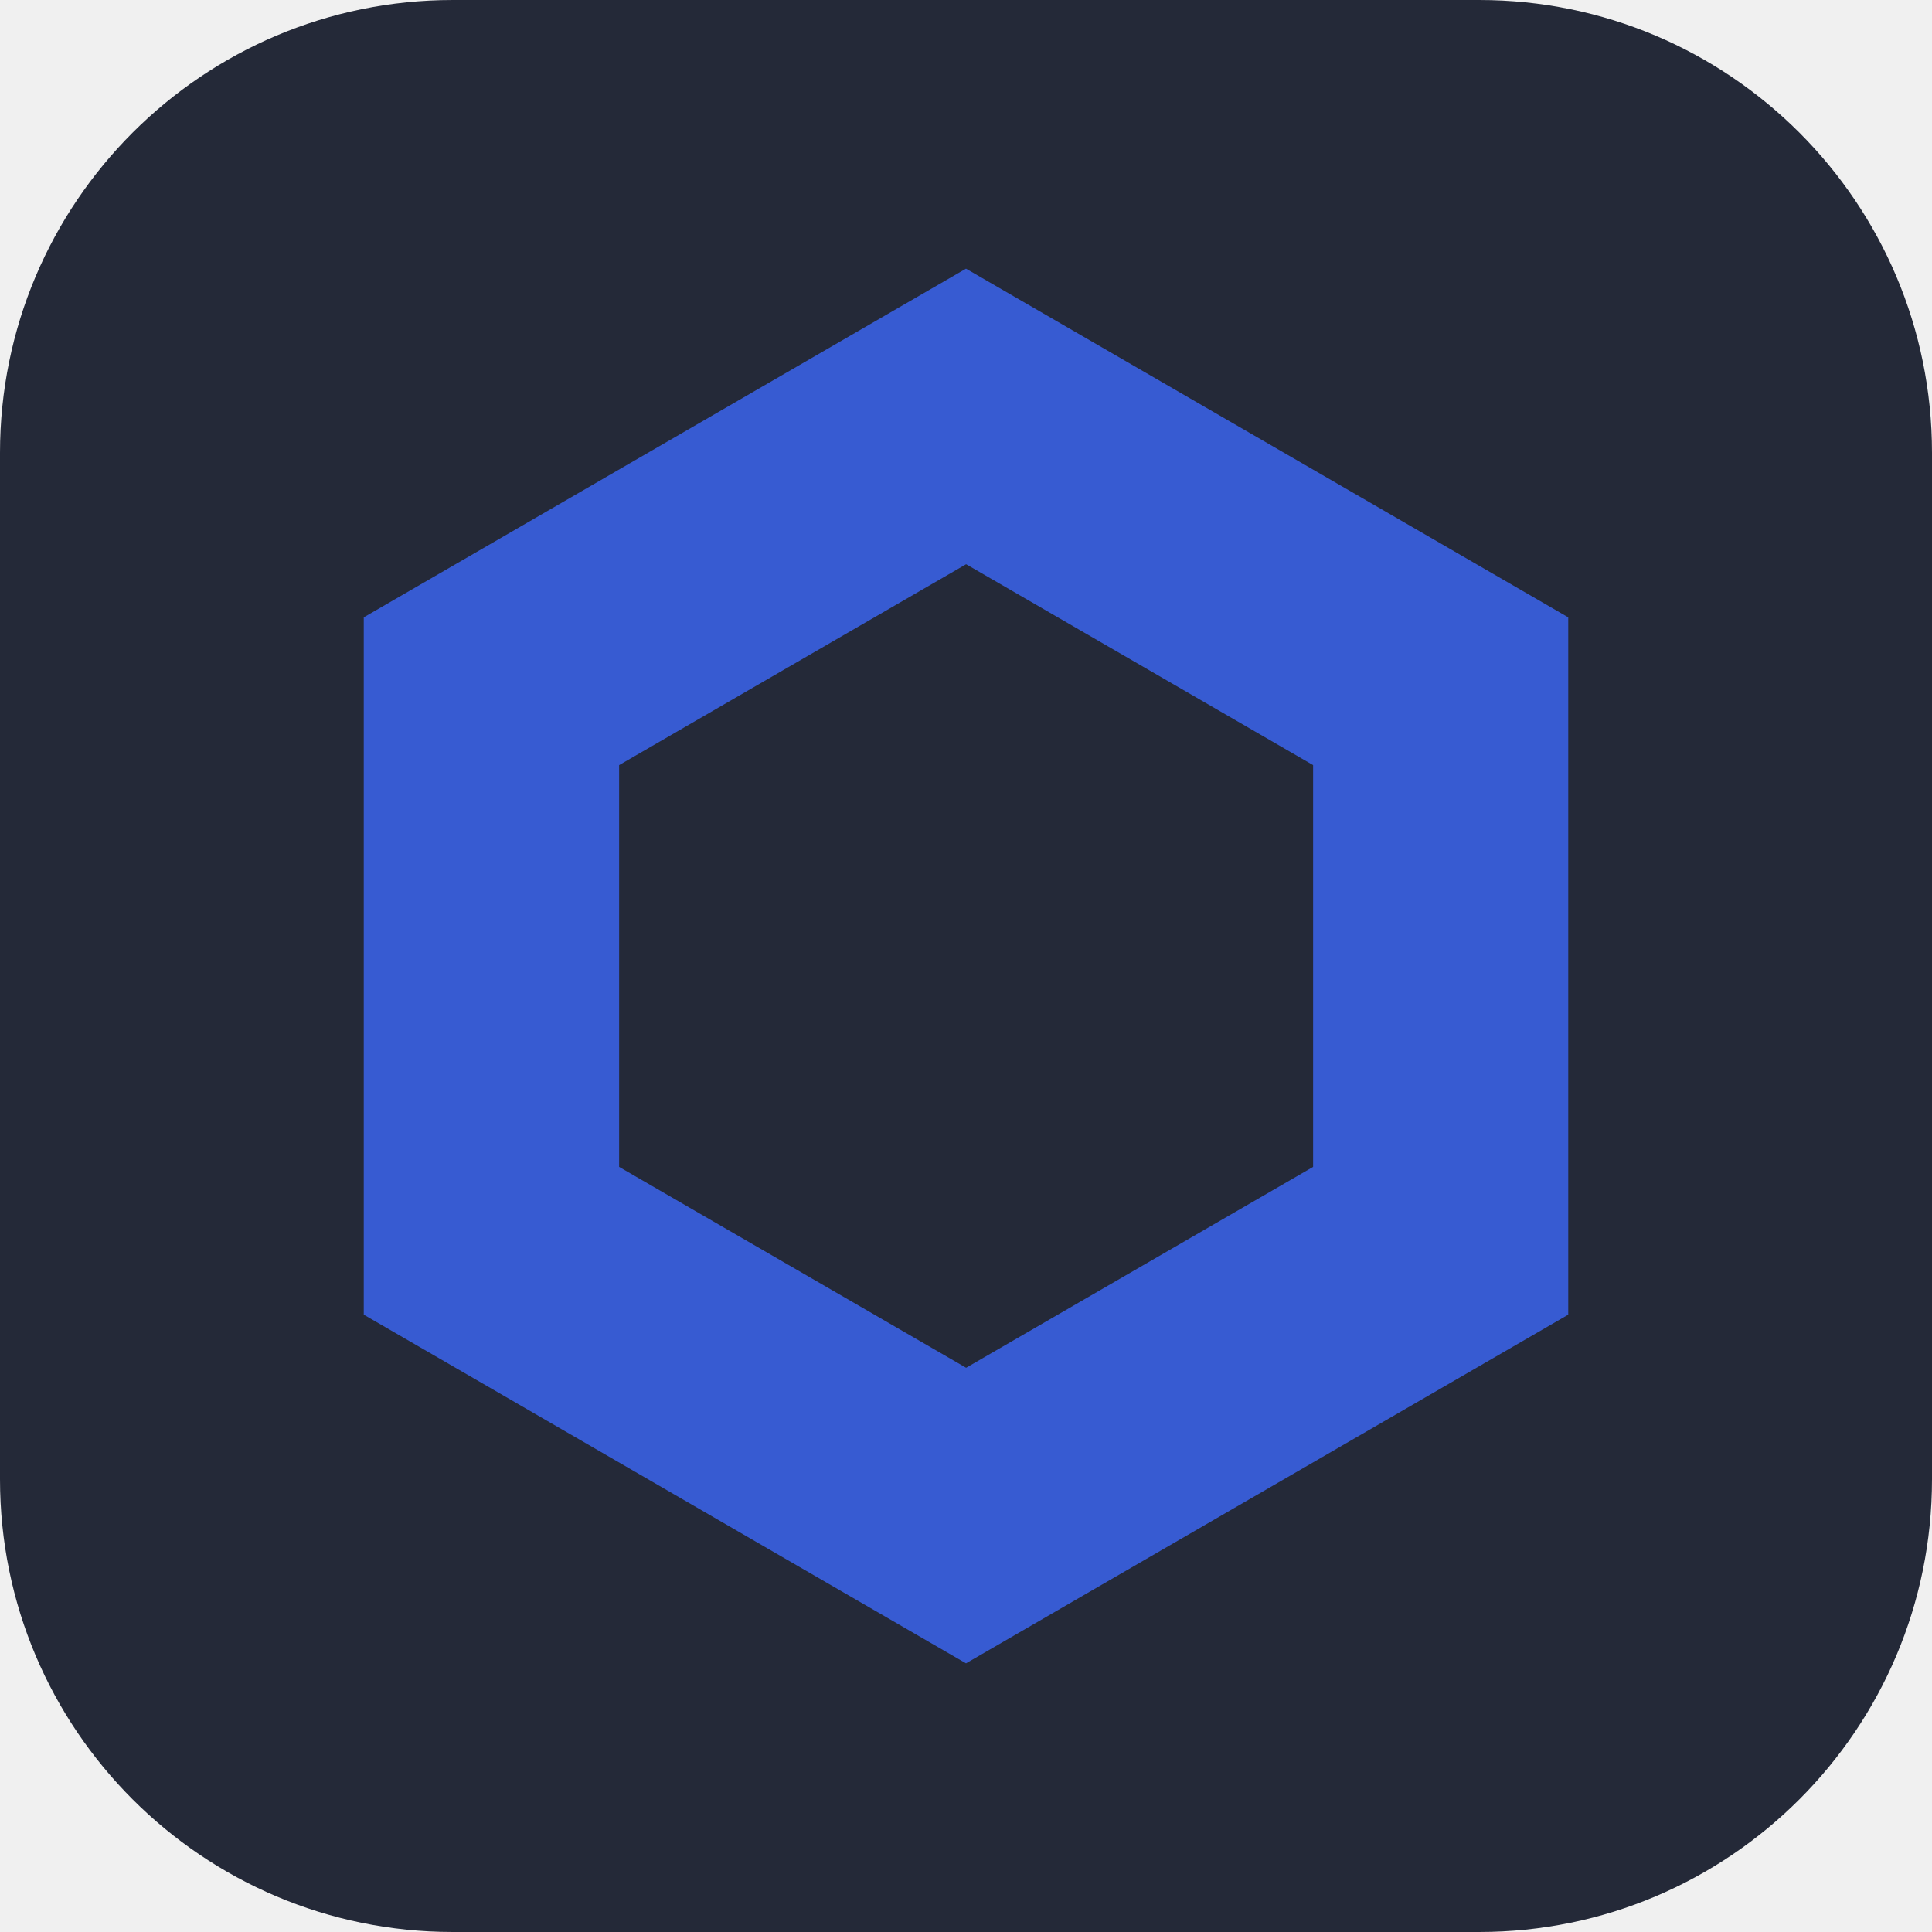
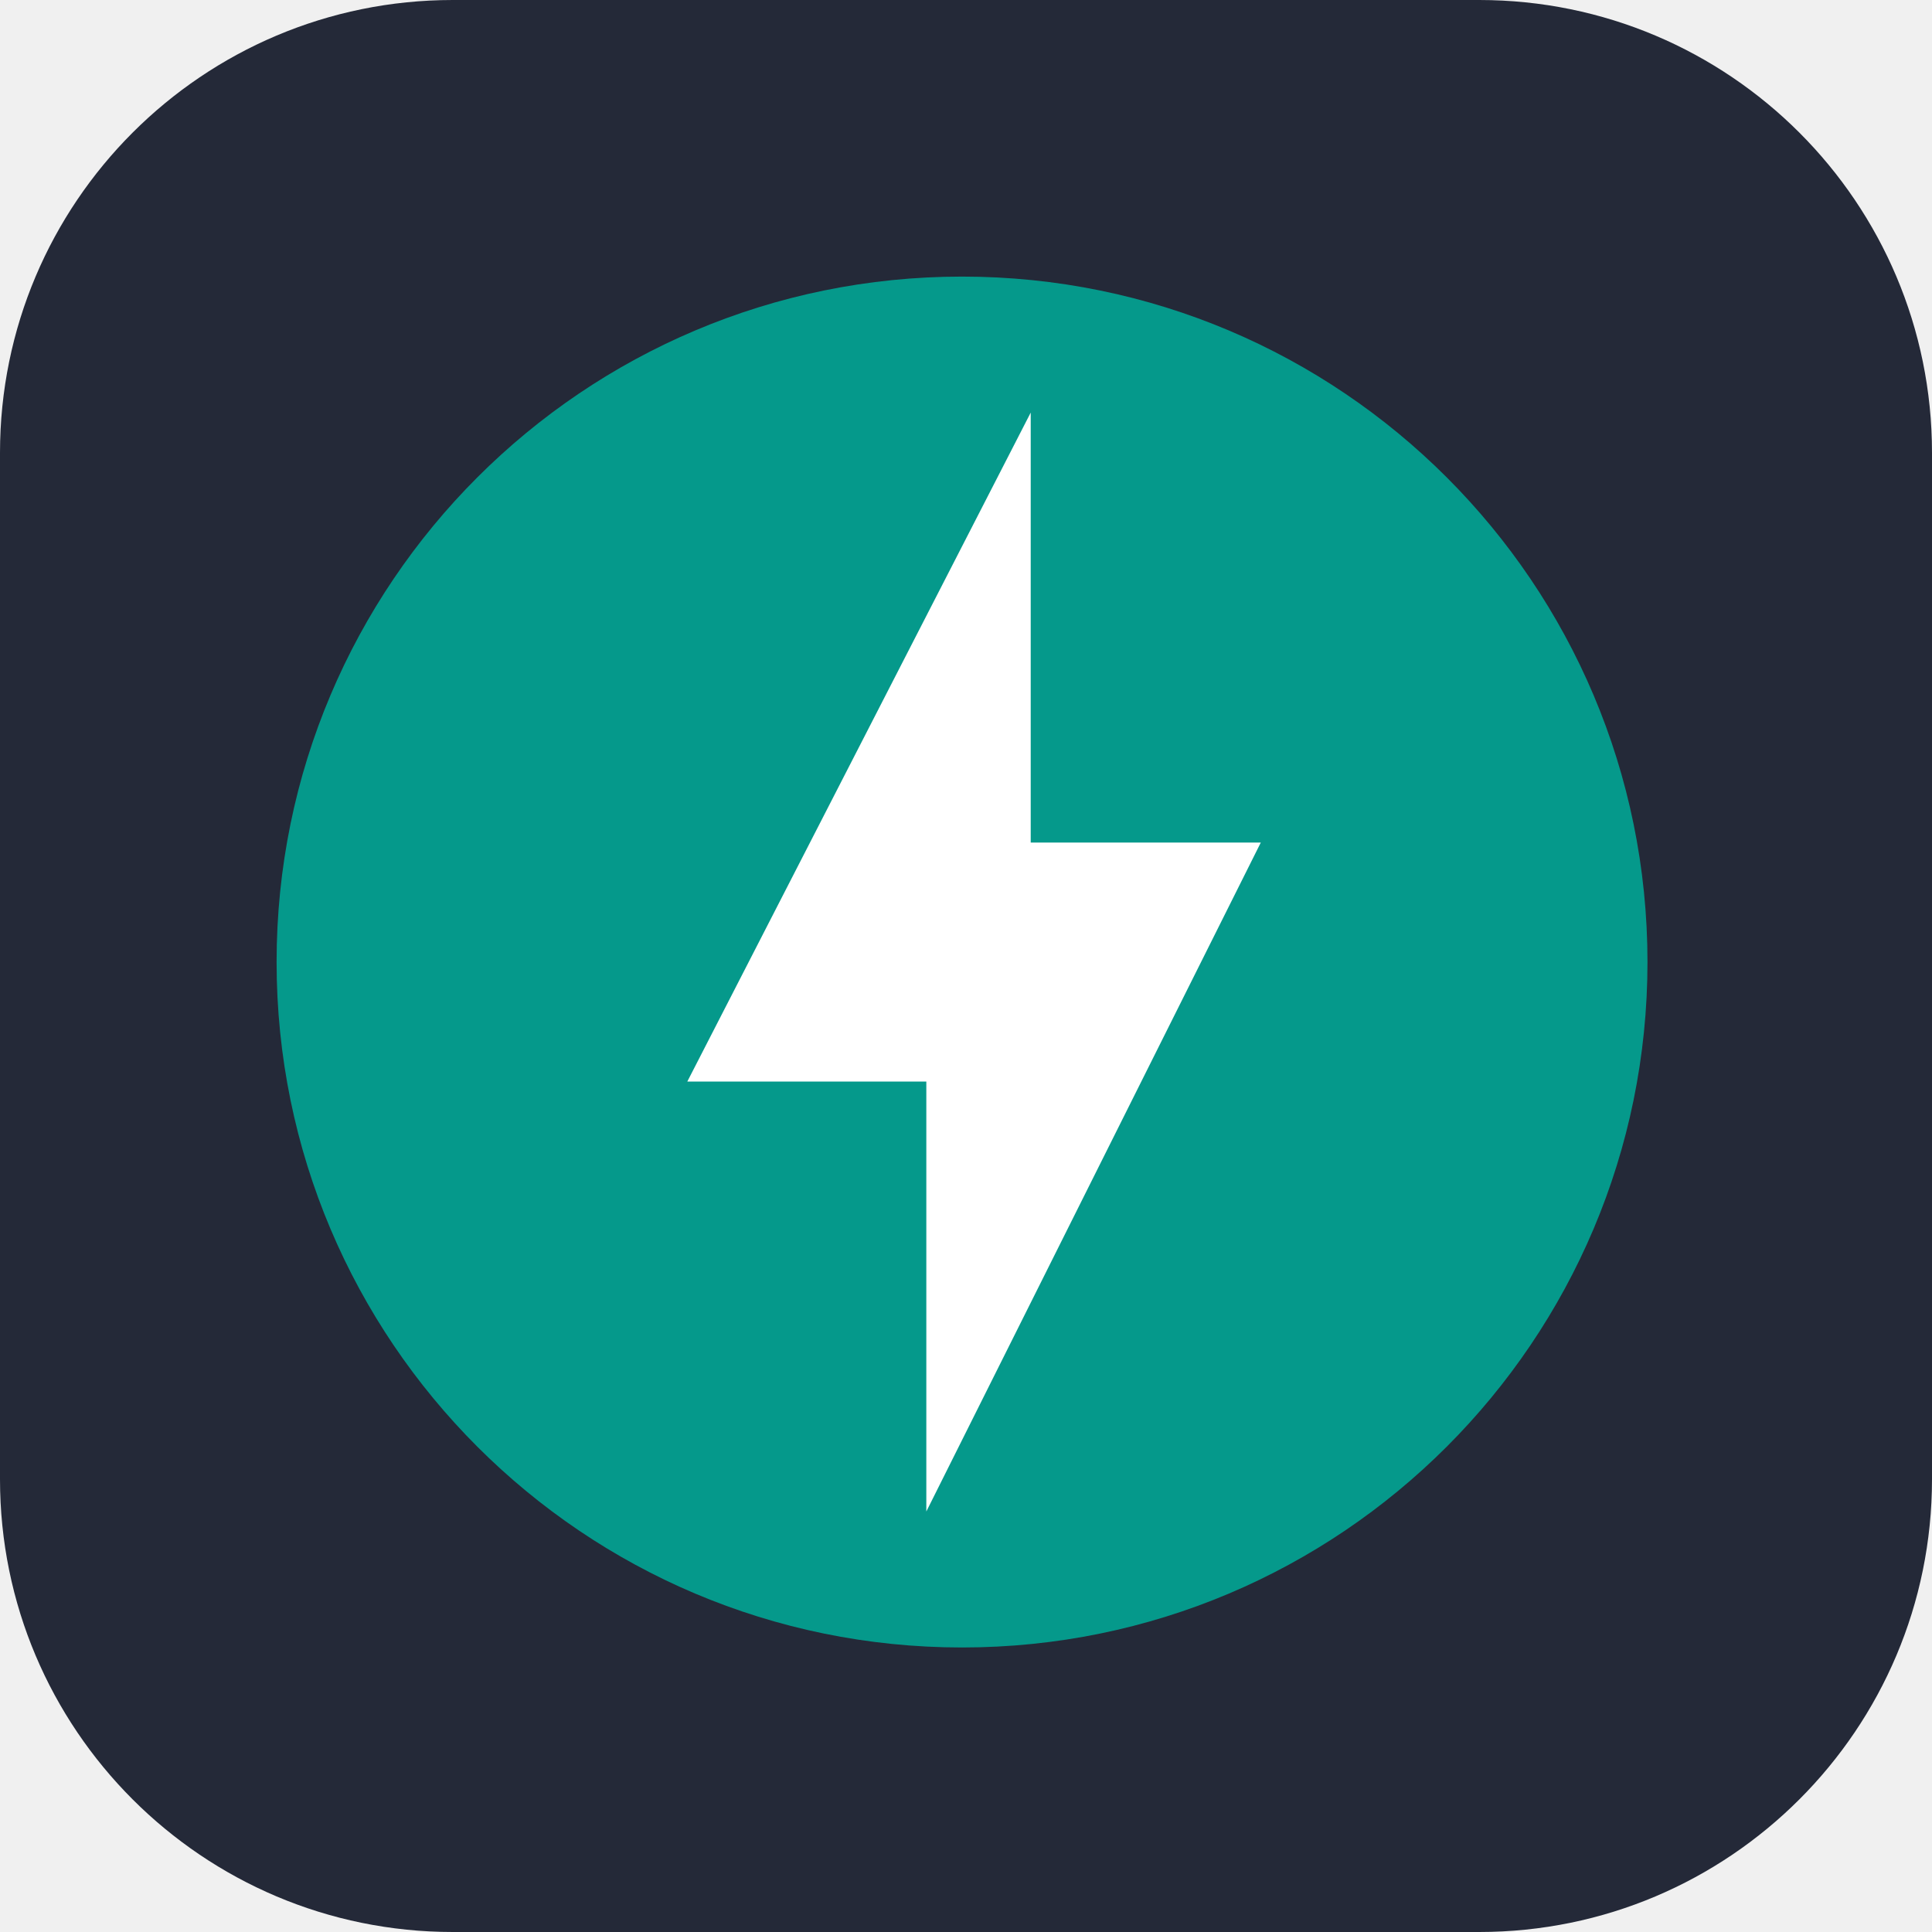
<svg xmlns="http://www.w3.org/2000/svg" width="256" height="256" viewBox="0 0 256 256">
  <rect width="256" height="256" rx="60" fill="#242938" />
  <g transform="translate(128, 128) scale(1.05) translate(-128, -128)">
-     <path d="M128 40L52 84V172L128 216L204 172V84L128 40ZM171.802 153.351L128.014 178.702L84.225 153.351V102.649L128.014 77.298L171.802 102.649V153.351Z" fill="#375BD2" />
+     <circle cx="127.5" cy="127.5" r="86.5" fill="#05998B" />
+     <path d="M122.993 196.839V142.581H92.831L136.167 58.161V112.419H165.203L122.993 196.839Z" fill="white" />
  </g>
</svg>
